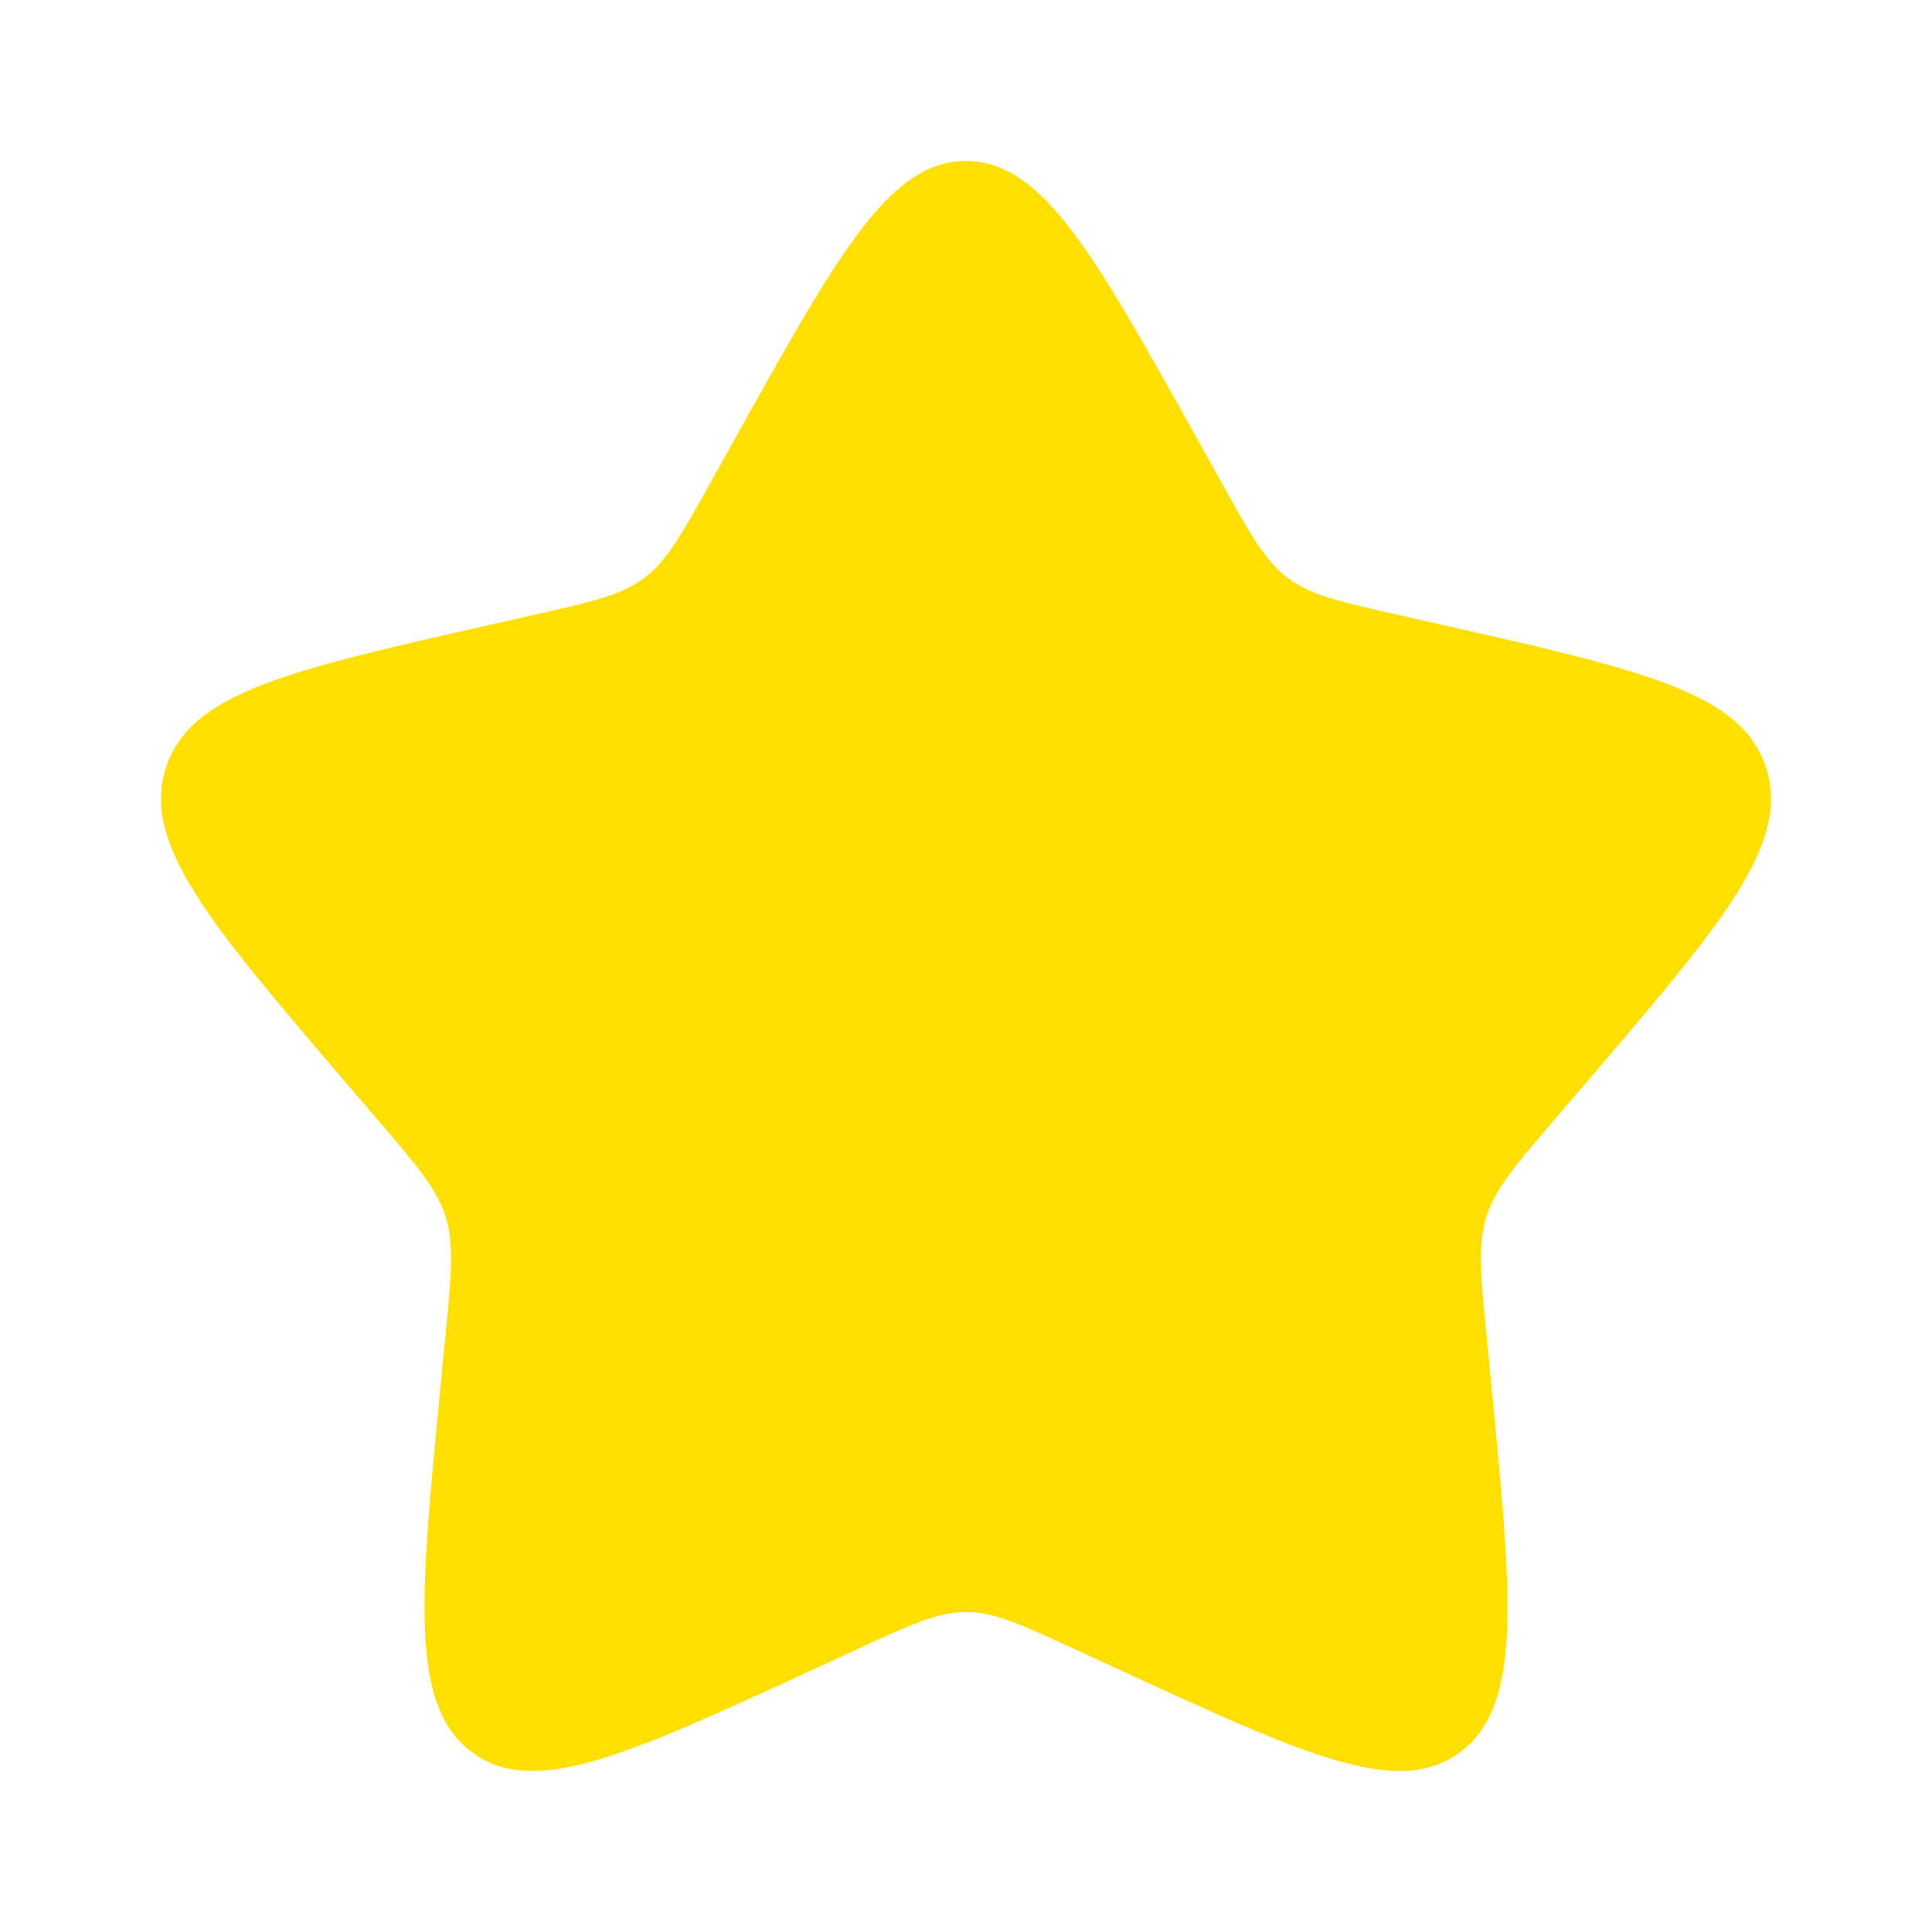
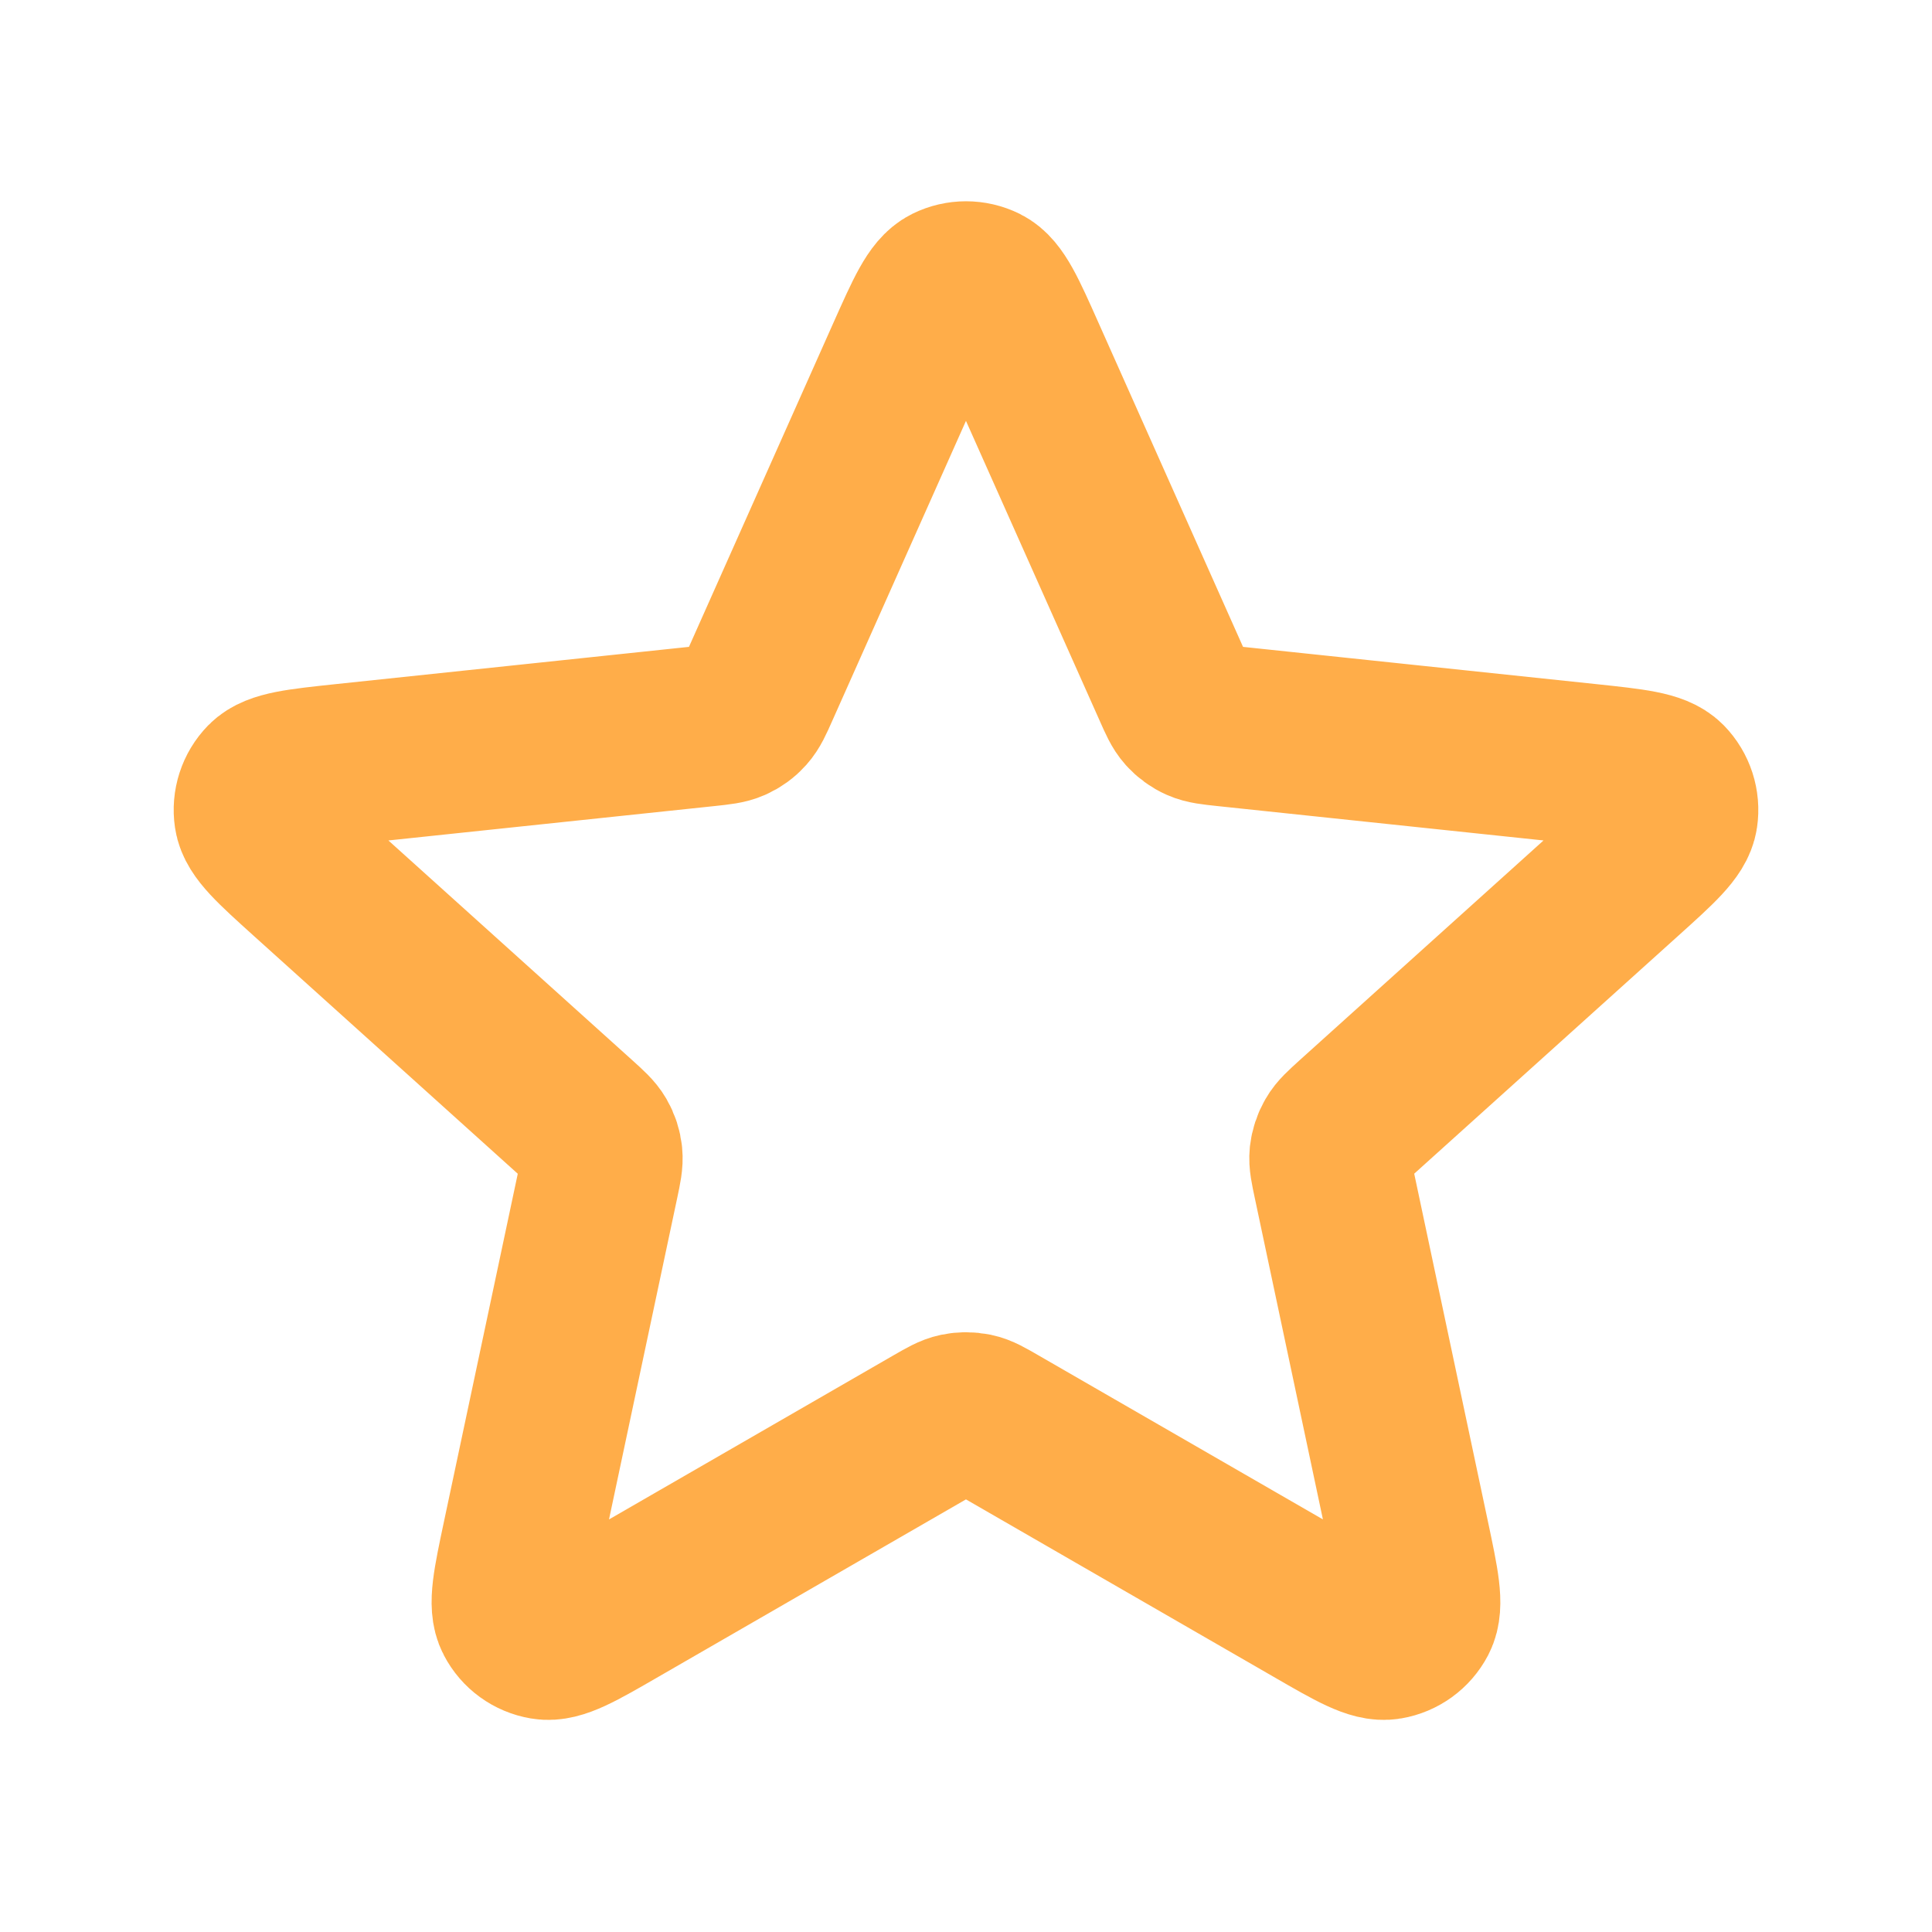
<svg xmlns="http://www.w3.org/2000/svg" width="800px" height="800px" viewBox="0 0 24 24" fill="none">
  <g id="SVGRepo_bgCarrier" stroke-width="0" />
  <g id="SVGRepo_tracerCarrier" stroke-linecap="round" stroke-linejoin="round" />
  <g id="SVGRepo_iconCarrier">
-     <path d="M9.153 5.408C10.42 3.136 11.053 2 12 2C12.947 2 13.58 3.136 14.847 5.408L15.175 5.996C15.534 6.642 15.714 6.965 15.995 7.178C16.276 7.391 16.625 7.47 17.324 7.628L17.96 7.772C20.42 8.329 21.65 8.607 21.943 9.548C22.235 10.489 21.397 11.469 19.72 13.43L19.286 13.937C18.81 14.494 18.571 14.773 18.464 15.118C18.357 15.462 18.393 15.834 18.465 16.578L18.531 17.254C18.784 19.871 18.911 21.179 18.145 21.76C17.379 22.342 16.227 21.811 13.924 20.751L13.329 20.477C12.674 20.175 12.347 20.025 12 20.025C11.653 20.025 11.326 20.175 10.671 20.477L10.076 20.751C7.773 21.811 6.621 22.342 5.855 21.76C5.089 21.179 5.216 19.871 5.469 17.254L5.535 16.578C5.607 15.834 5.643 15.462 5.536 15.118C5.429 14.773 5.19 14.494 4.714 13.937L4.28 13.43C2.603 11.469 1.765 10.489 2.057 9.548C2.35 8.607 3.58 8.329 6.04 7.772L6.676 7.628C7.375 7.47 7.724 7.391 8.005 7.178C8.286 6.965 8.466 6.642 8.825 5.996L9.153 5.408Z" fill="#FFDF00" />
+     <path d="M11.269 4.411C11.501 3.892 11.616 3.632 11.778 3.552C11.918 3.483 12.082 3.483 12.222 3.552C12.383 3.632 12.499 3.892 12.73 4.411L14.575 8.548C14.643 8.702 14.677 8.778 14.73 8.837C14.777 8.889 14.834 8.931 14.898 8.959C14.97 8.991 15.054 9 15.221 9.018L19.726 9.493C20.291 9.553 20.574 9.583 20.7 9.711C20.809 9.823 20.86 9.98 20.837 10.134C20.811 10.312 20.6 10.502 20.177 10.883L16.812 13.915C16.688 14.028 16.625 14.084 16.586 14.153C16.551 14.213 16.529 14.281 16.521 14.35C16.513 14.429 16.531 14.511 16.566 14.676L17.505 19.106C17.623 19.663 17.682 19.941 17.599 20.1C17.526 20.239 17.393 20.335 17.239 20.361C17.062 20.392 16.816 20.25 16.323 19.965L12.399 17.702C12.254 17.618 12.181 17.576 12.104 17.56C12.035 17.546 11.964 17.546 11.896 17.56C11.819 17.576 11.746 17.618 11.6 17.702L7.677 19.965C7.184 20.25 6.938 20.392 6.76 20.361C6.606 20.335 6.473 20.239 6.401 20.1C6.317 19.941 6.376 19.663 6.494 19.106L7.434 14.676C7.469 14.511 7.486 14.429 7.478 14.35C7.471 14.281 7.449 14.213 7.414 14.153C7.374 14.084 7.312 14.028 7.187 13.915L3.822 10.883C3.4 10.502 3.189 10.312 3.163 10.134C3.14 9.98 3.191 9.823 3.3 9.711C3.426 9.583 3.709 9.553 4.274 9.493L8.778 9.018C8.946 9 9.029 8.991 9.101 8.959C9.165 8.931 9.223 8.889 9.269 8.837C9.322 8.778 9.357 8.702 9.425 8.548L11.269 4.411Z" stroke="#ffad49" stroke-width="2" stroke-linecap="round" stroke-linejoin="round" />
  </g>
</svg>
